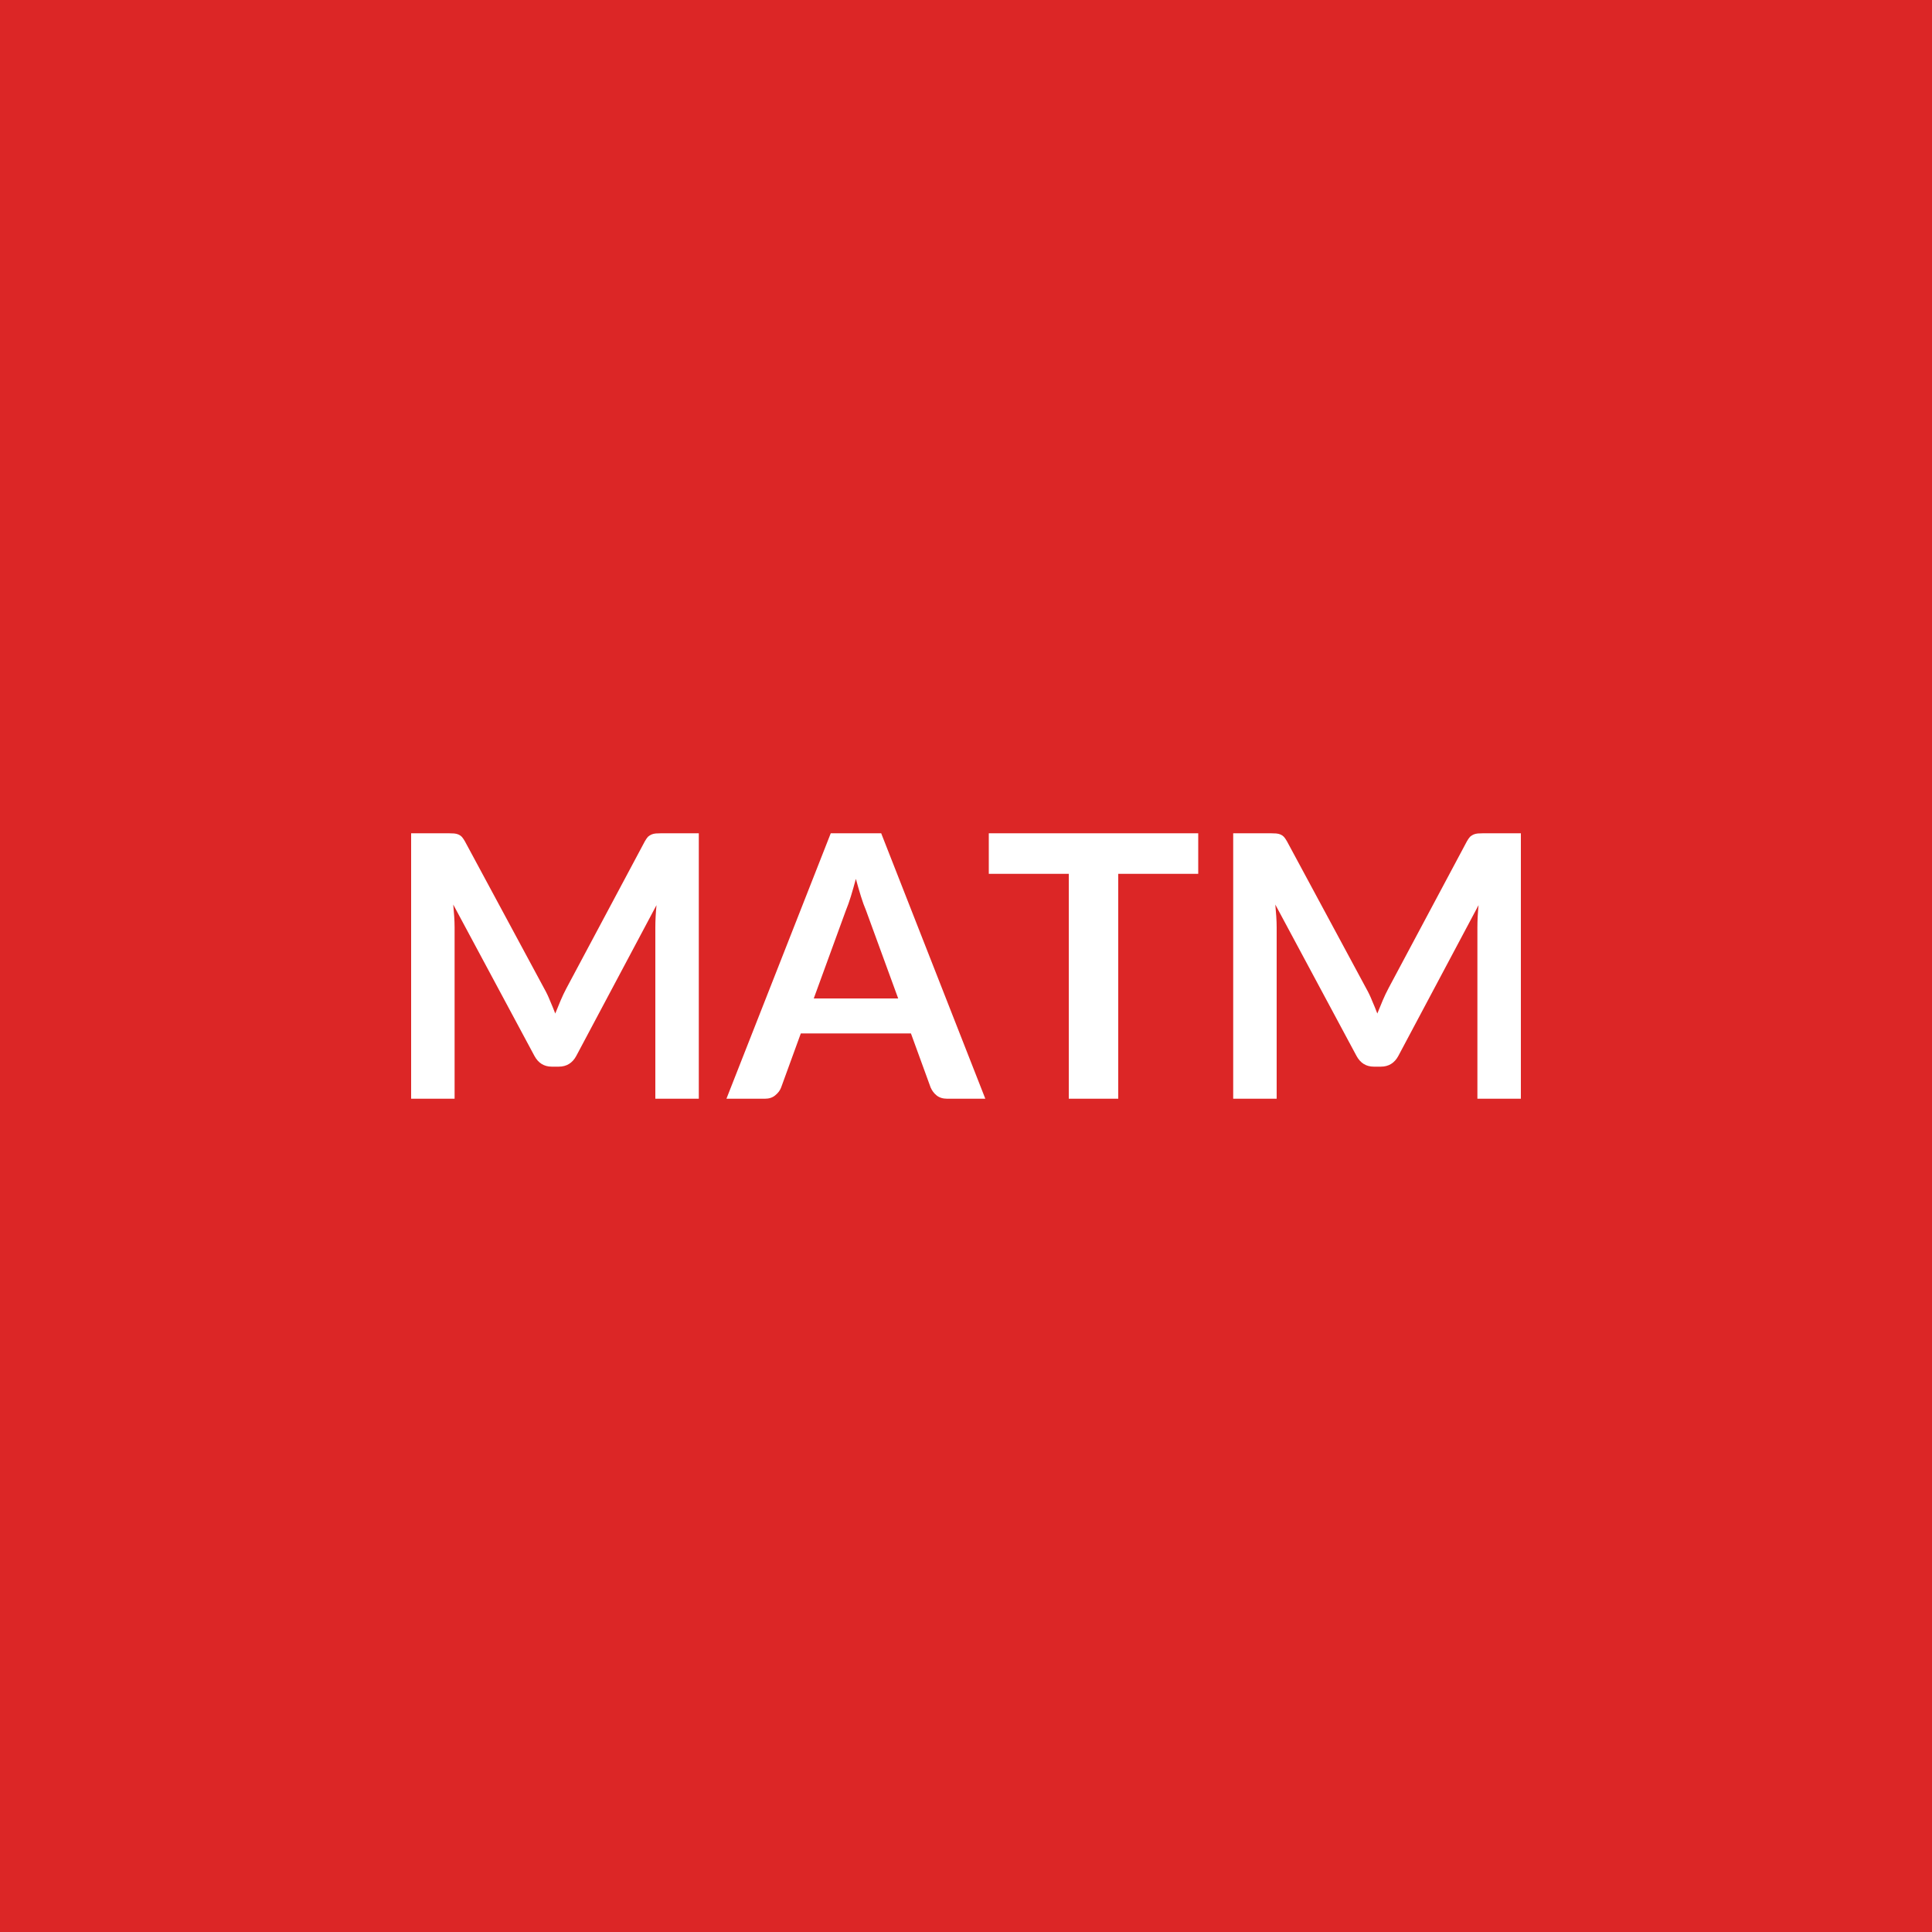
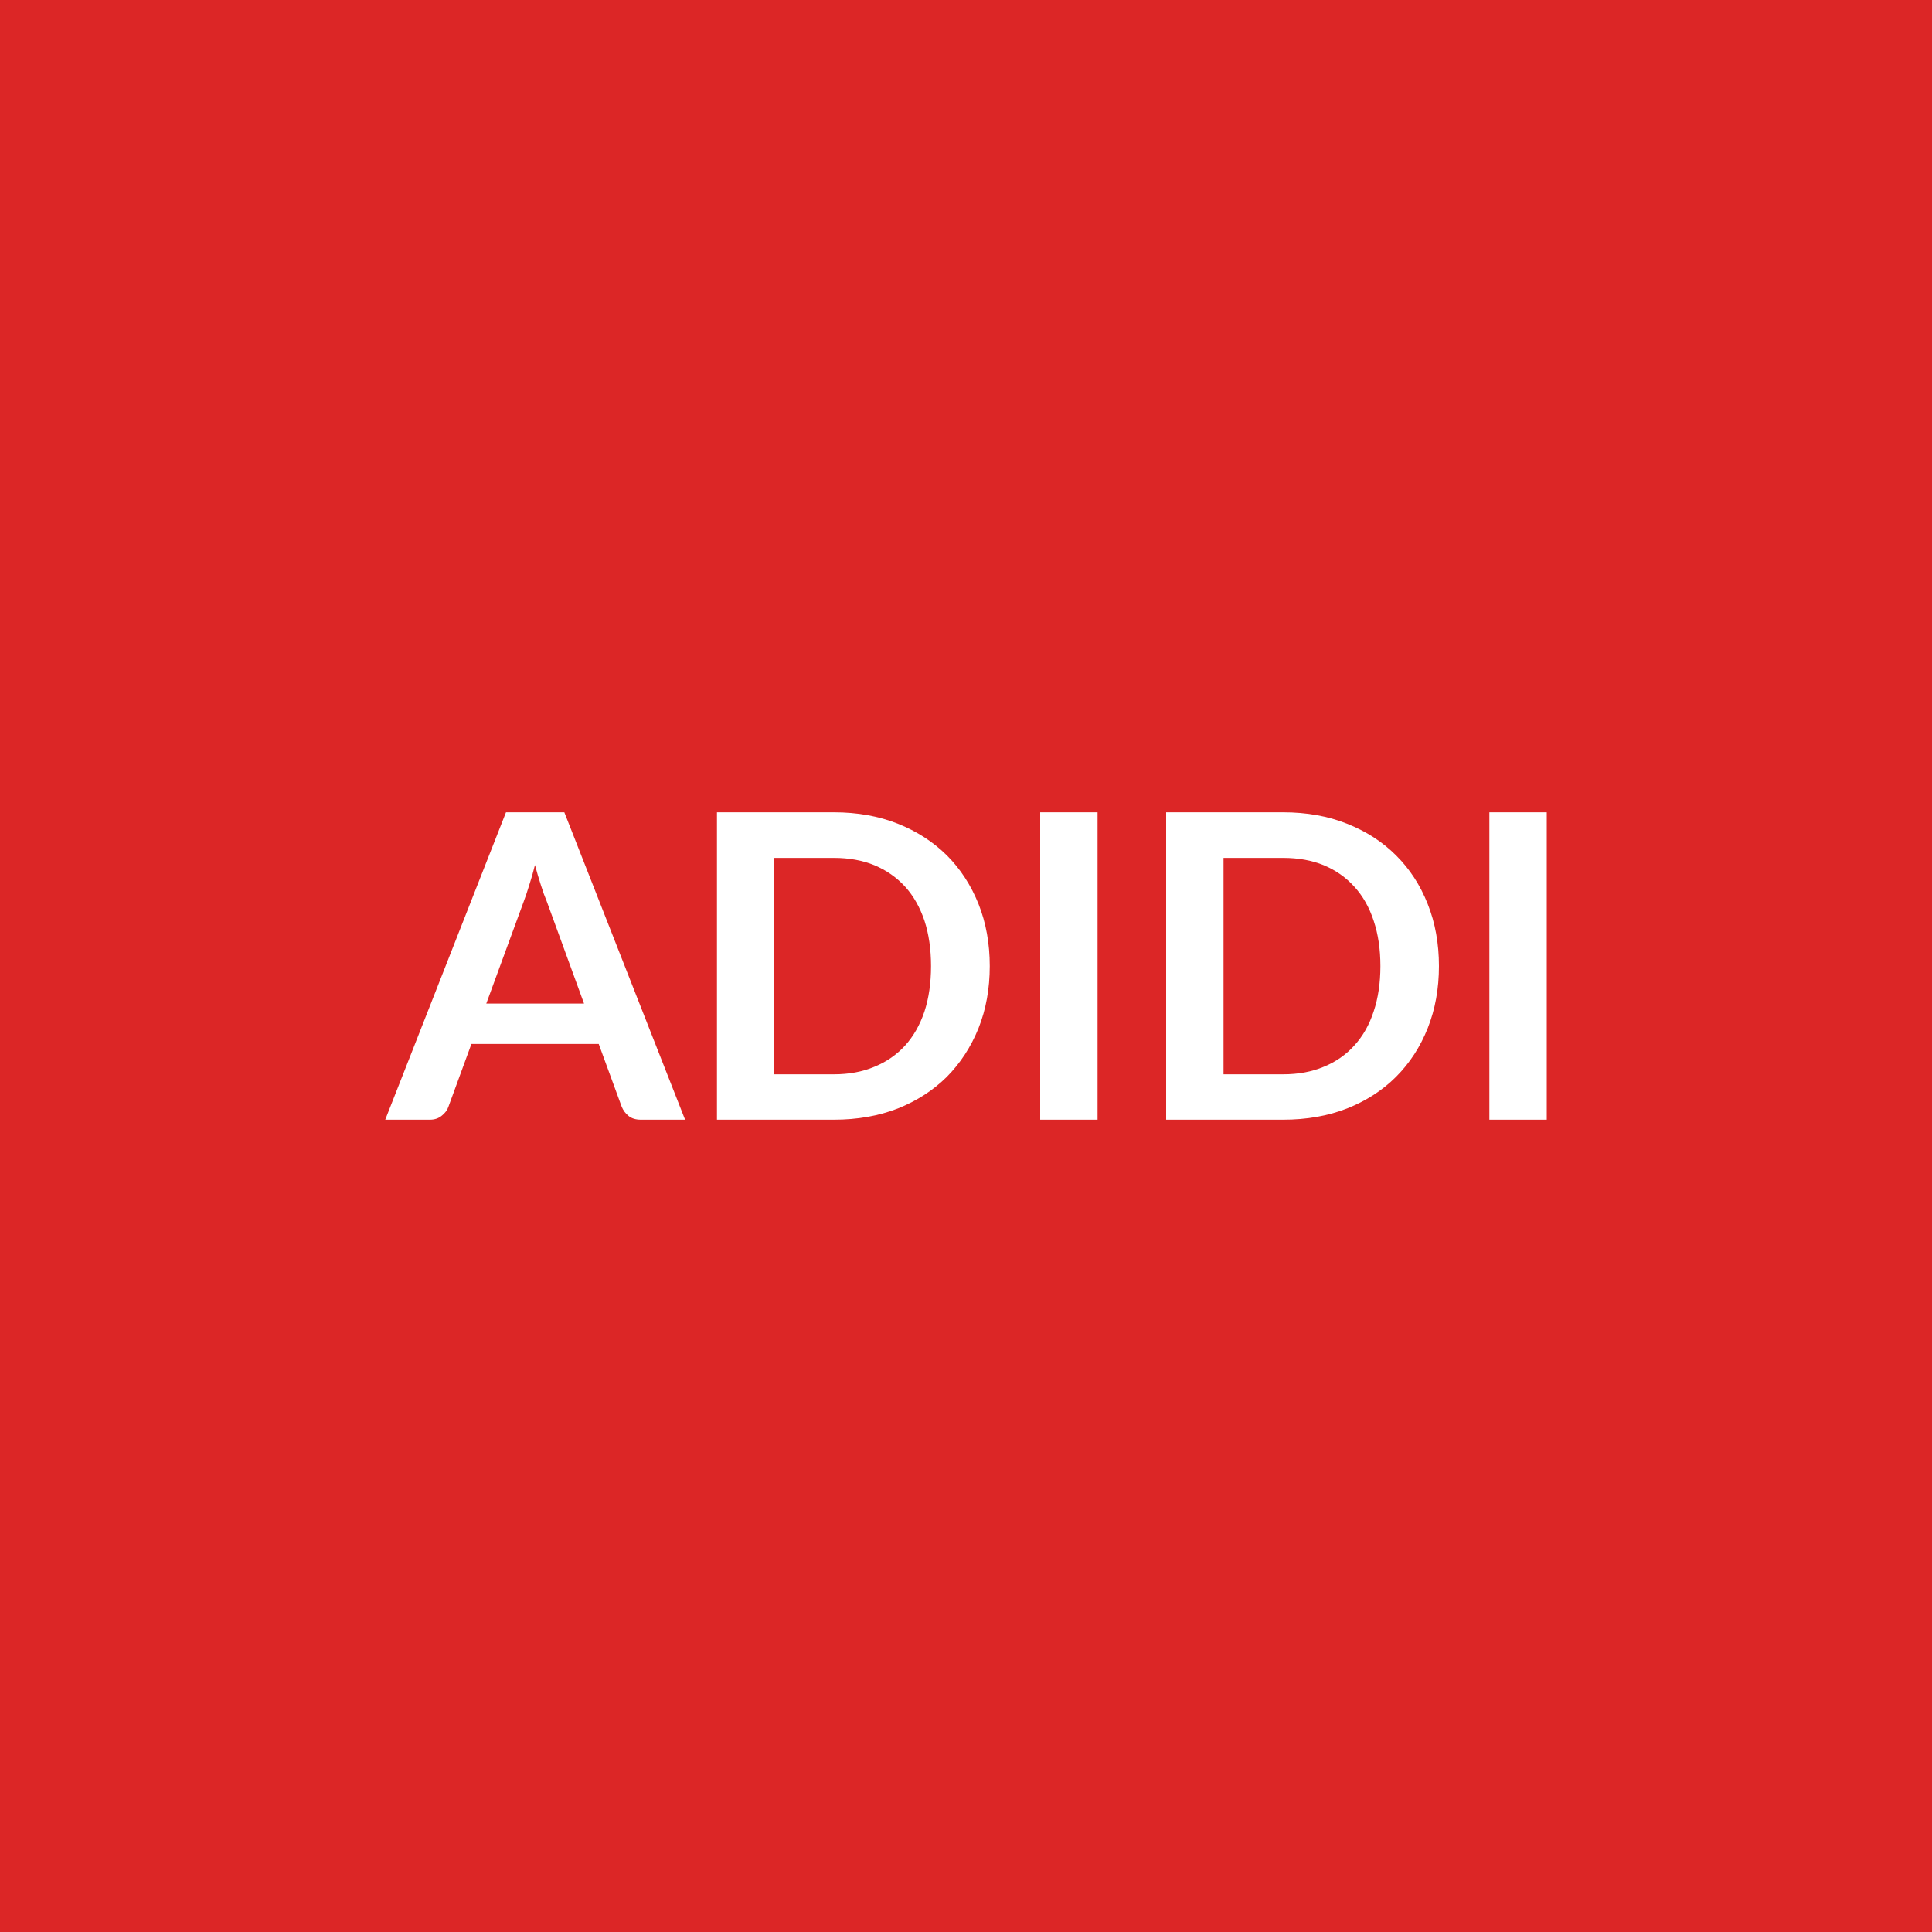
<svg xmlns="http://www.w3.org/2000/svg" width="100" height="100" viewBox="0 0 100 100">
  <rect width="100%" height="100%" fill="#dc2626" />
-   <path fill="#ffffff" d="M34.24 43.13h1.93v13.74h-2.25V48q0-.53.06-1.15l-4.15 7.8q-.3.56-.91.56h-.36q-.6 0-.9-.56l-4.2-7.83q.03.31.05.62.02.3.02.56v8.87h-2.25V43.13h1.93q.17 0 .29.01t.22.05.18.12q.08.09.16.23l4.11 7.63q.17.3.3.63.14.32.27.66.14-.35.28-.68t.3-.63l4.06-7.61q.08-.14.16-.23.09-.08.19-.12t.22-.05.29-.01m7.88 8.55h4.37l-1.67-4.57q-.13-.3-.26-.72t-.26-.9q-.13.48-.26.91-.13.42-.26.73zm3.49-8.55L51 56.87h-1.97q-.34 0-.55-.17-.2-.16-.31-.41l-1.02-2.8h-5.7l-1.02 2.8q-.08.22-.3.4-.21.18-.54.18H37.6L43 43.13zm16.41 0v2.1h-4.14v11.64h-2.56V45.23h-4.14v-2.1zm14.77 0h1.93v13.74h-2.25V48q0-.53.06-1.15l-4.15 7.8q-.3.56-.91.56h-.36q-.6 0-.9-.56l-4.2-7.83q.03.31.05.62.02.3.02.56v8.87h-2.25V43.13h1.93q.17 0 .29.01t.22.05.18.12q.08.09.16.23l4.11 7.63q.17.3.3.63.14.32.27.66.14-.35.28-.68t.3-.63l4.06-7.61q.08-.14.16-.23.09-.08.19-.12t.22-.05.29-.01" />
+   <path fill="#ffffff" d="M25.17 51.945h5.06l-1.93-5.29q-.15-.35-.3-.83-.16-.49-.31-1.05-.14.56-.3 1.05-.15.49-.29.86zm4.04-9.9 6.25 15.91h-2.29q-.39 0-.63-.19t-.36-.48l-1.19-3.25H24.4l-1.19 3.25q-.08.25-.34.46-.25.21-.62.21h-2.31l6.25-15.91zm22.02 7.96q0 1.75-.58 3.21-.59 1.46-1.64 2.52-1.06 1.05-2.54 1.64-1.49.58-3.3.58h-6.06v-15.91h6.06q1.81 0 3.3.59 1.48.59 2.54 1.64 1.05 1.05 1.64 2.52.58 1.46.58 3.21m-3.04 0q0-1.31-.34-2.35-.35-1.04-1-1.76-.66-.72-1.59-1.11-.93-.38-2.09-.38h-3.09v11.2h3.09q1.16 0 2.09-.39.93-.38 1.59-1.1.65-.72 1-1.76.34-1.04.34-2.35m8.62-7.96v15.91h-2.97v-15.91zm17.67 7.96q0 1.75-.58 3.21t-1.64 2.52q-1.05 1.05-2.54 1.64-1.48.58-3.3.58h-6.06v-15.91h6.06q1.82 0 3.3.59 1.49.59 2.54 1.64 1.06 1.05 1.64 2.52.58 1.46.58 3.21m-3.03 0q0-1.31-.35-2.35-.34-1.04-1-1.76-.65-.72-1.58-1.11-.93-.38-2.1-.38h-3.09v11.2h3.09q1.17 0 2.1-.39.93-.38 1.58-1.1.66-.72 1-1.76.35-1.04.35-2.35m8.61-7.96v15.91h-2.97v-15.91z" />
</svg>
